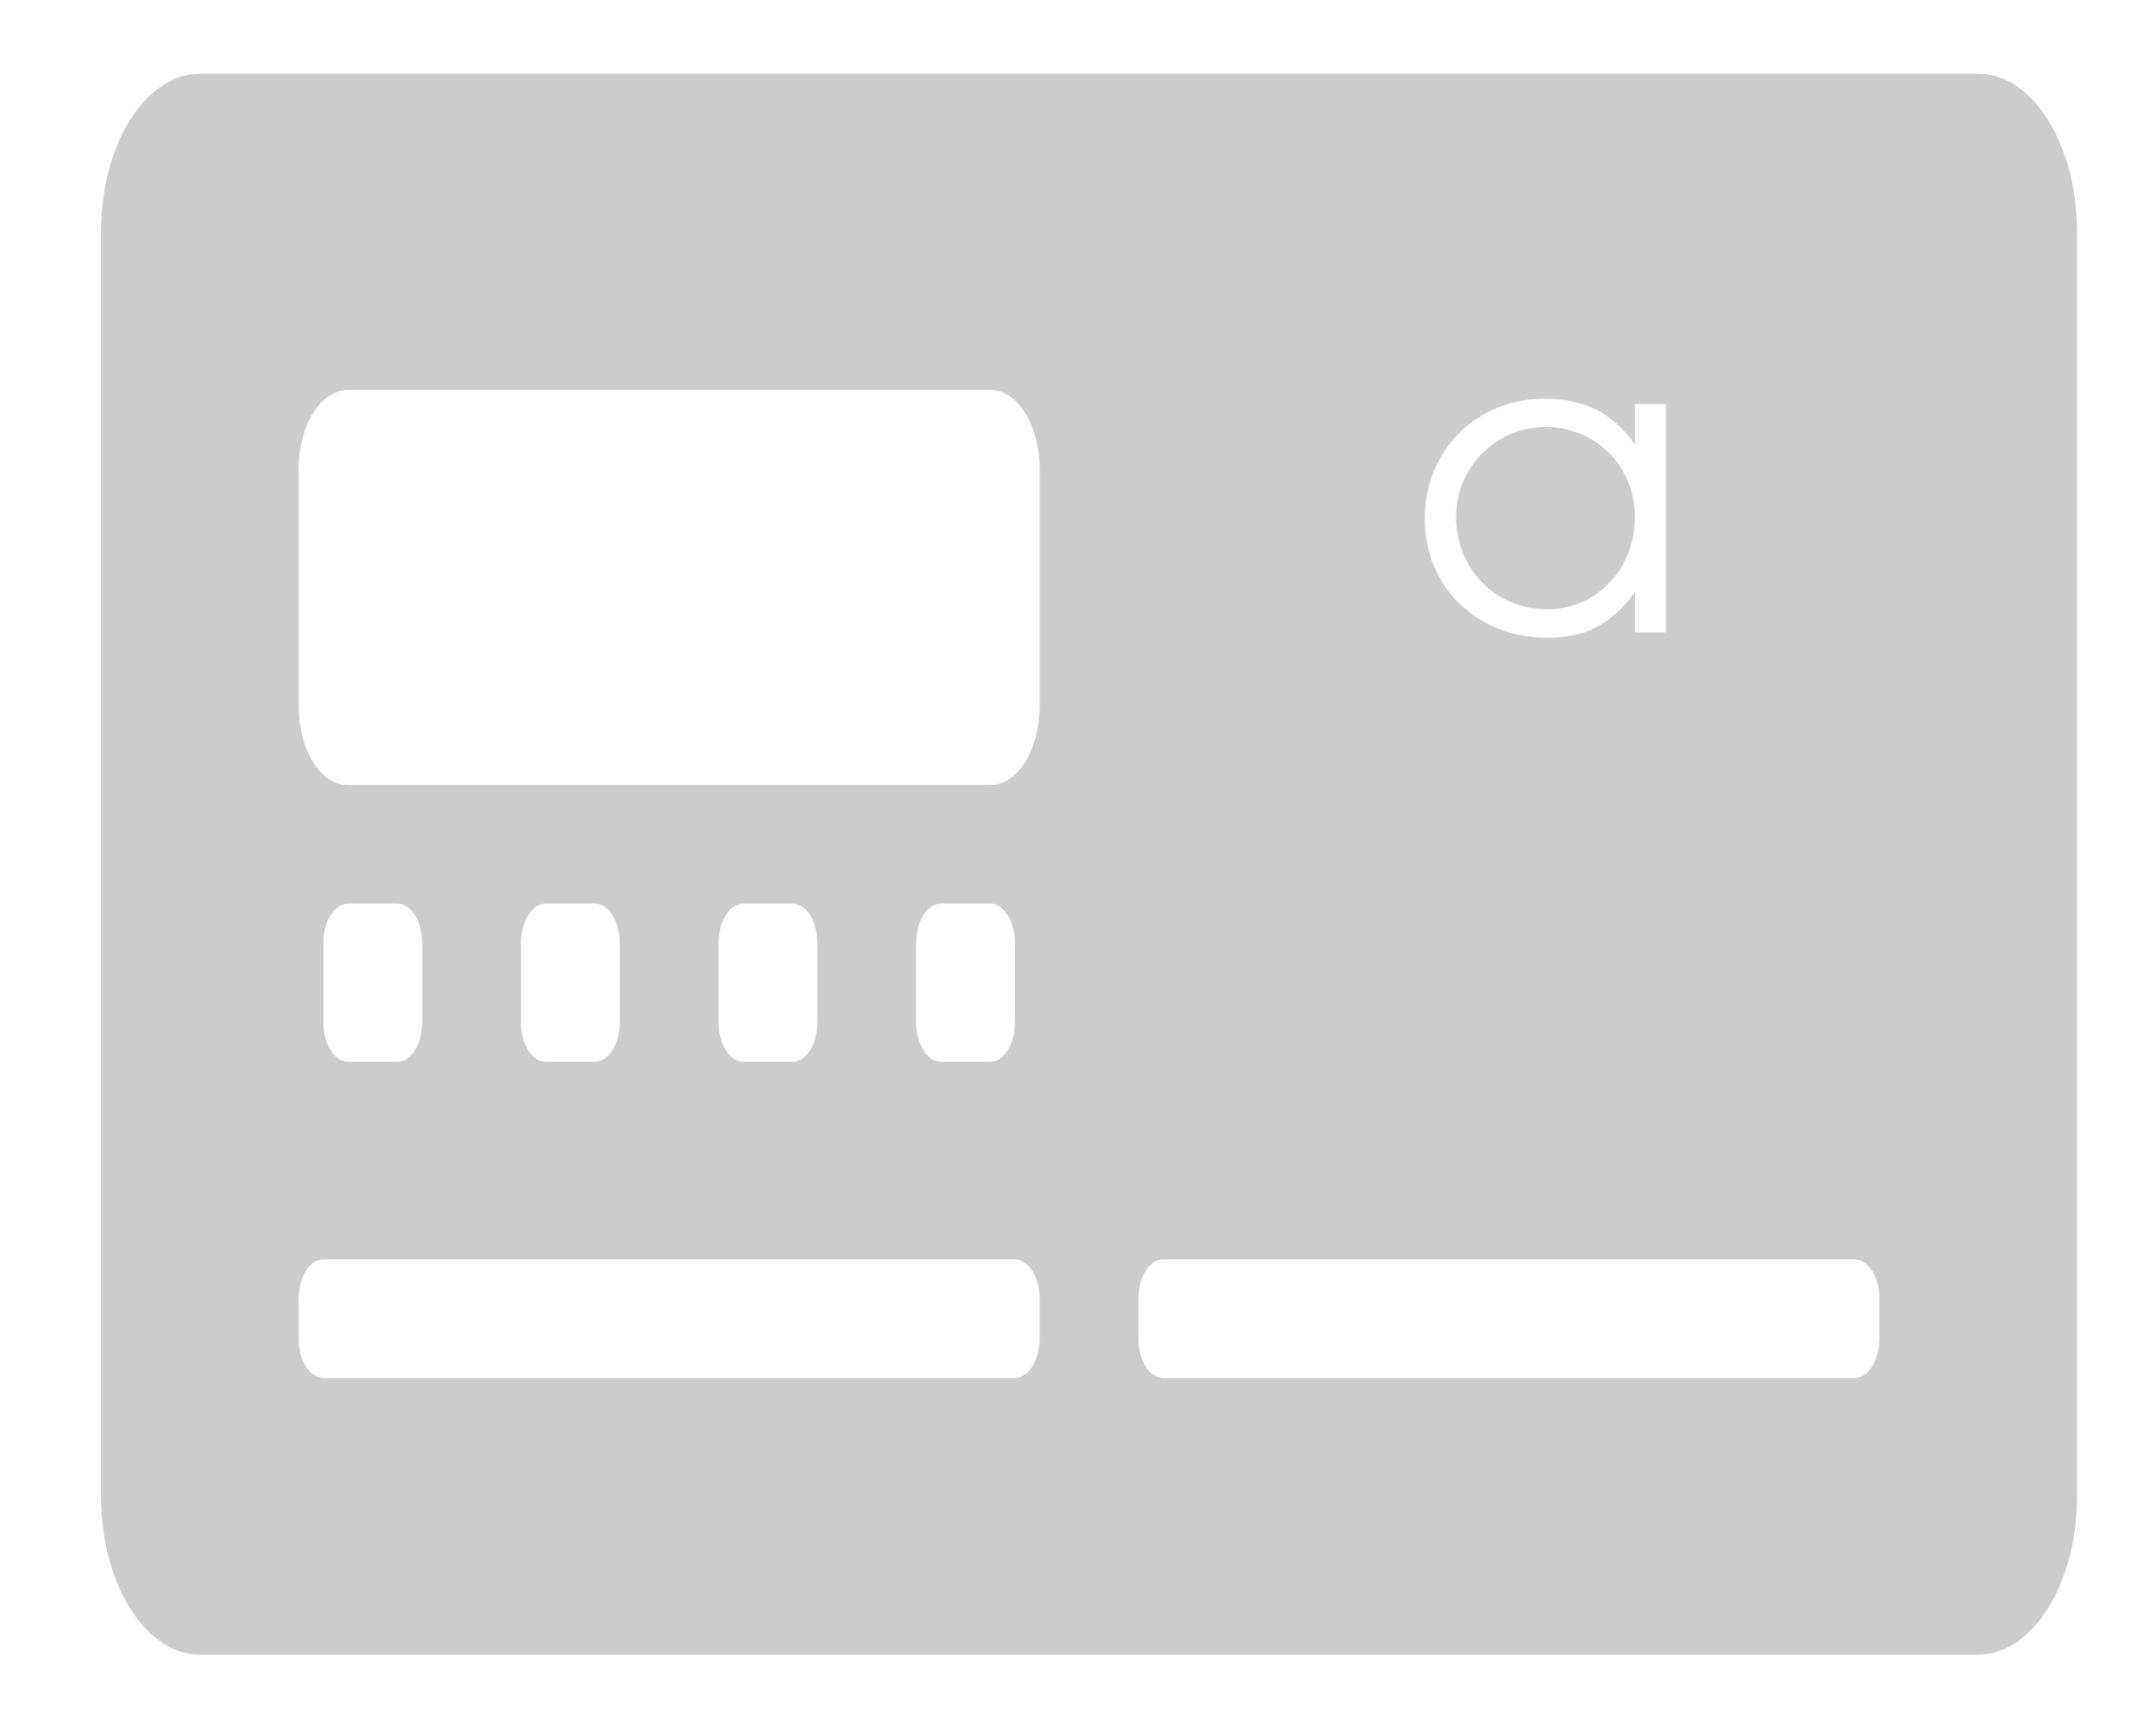
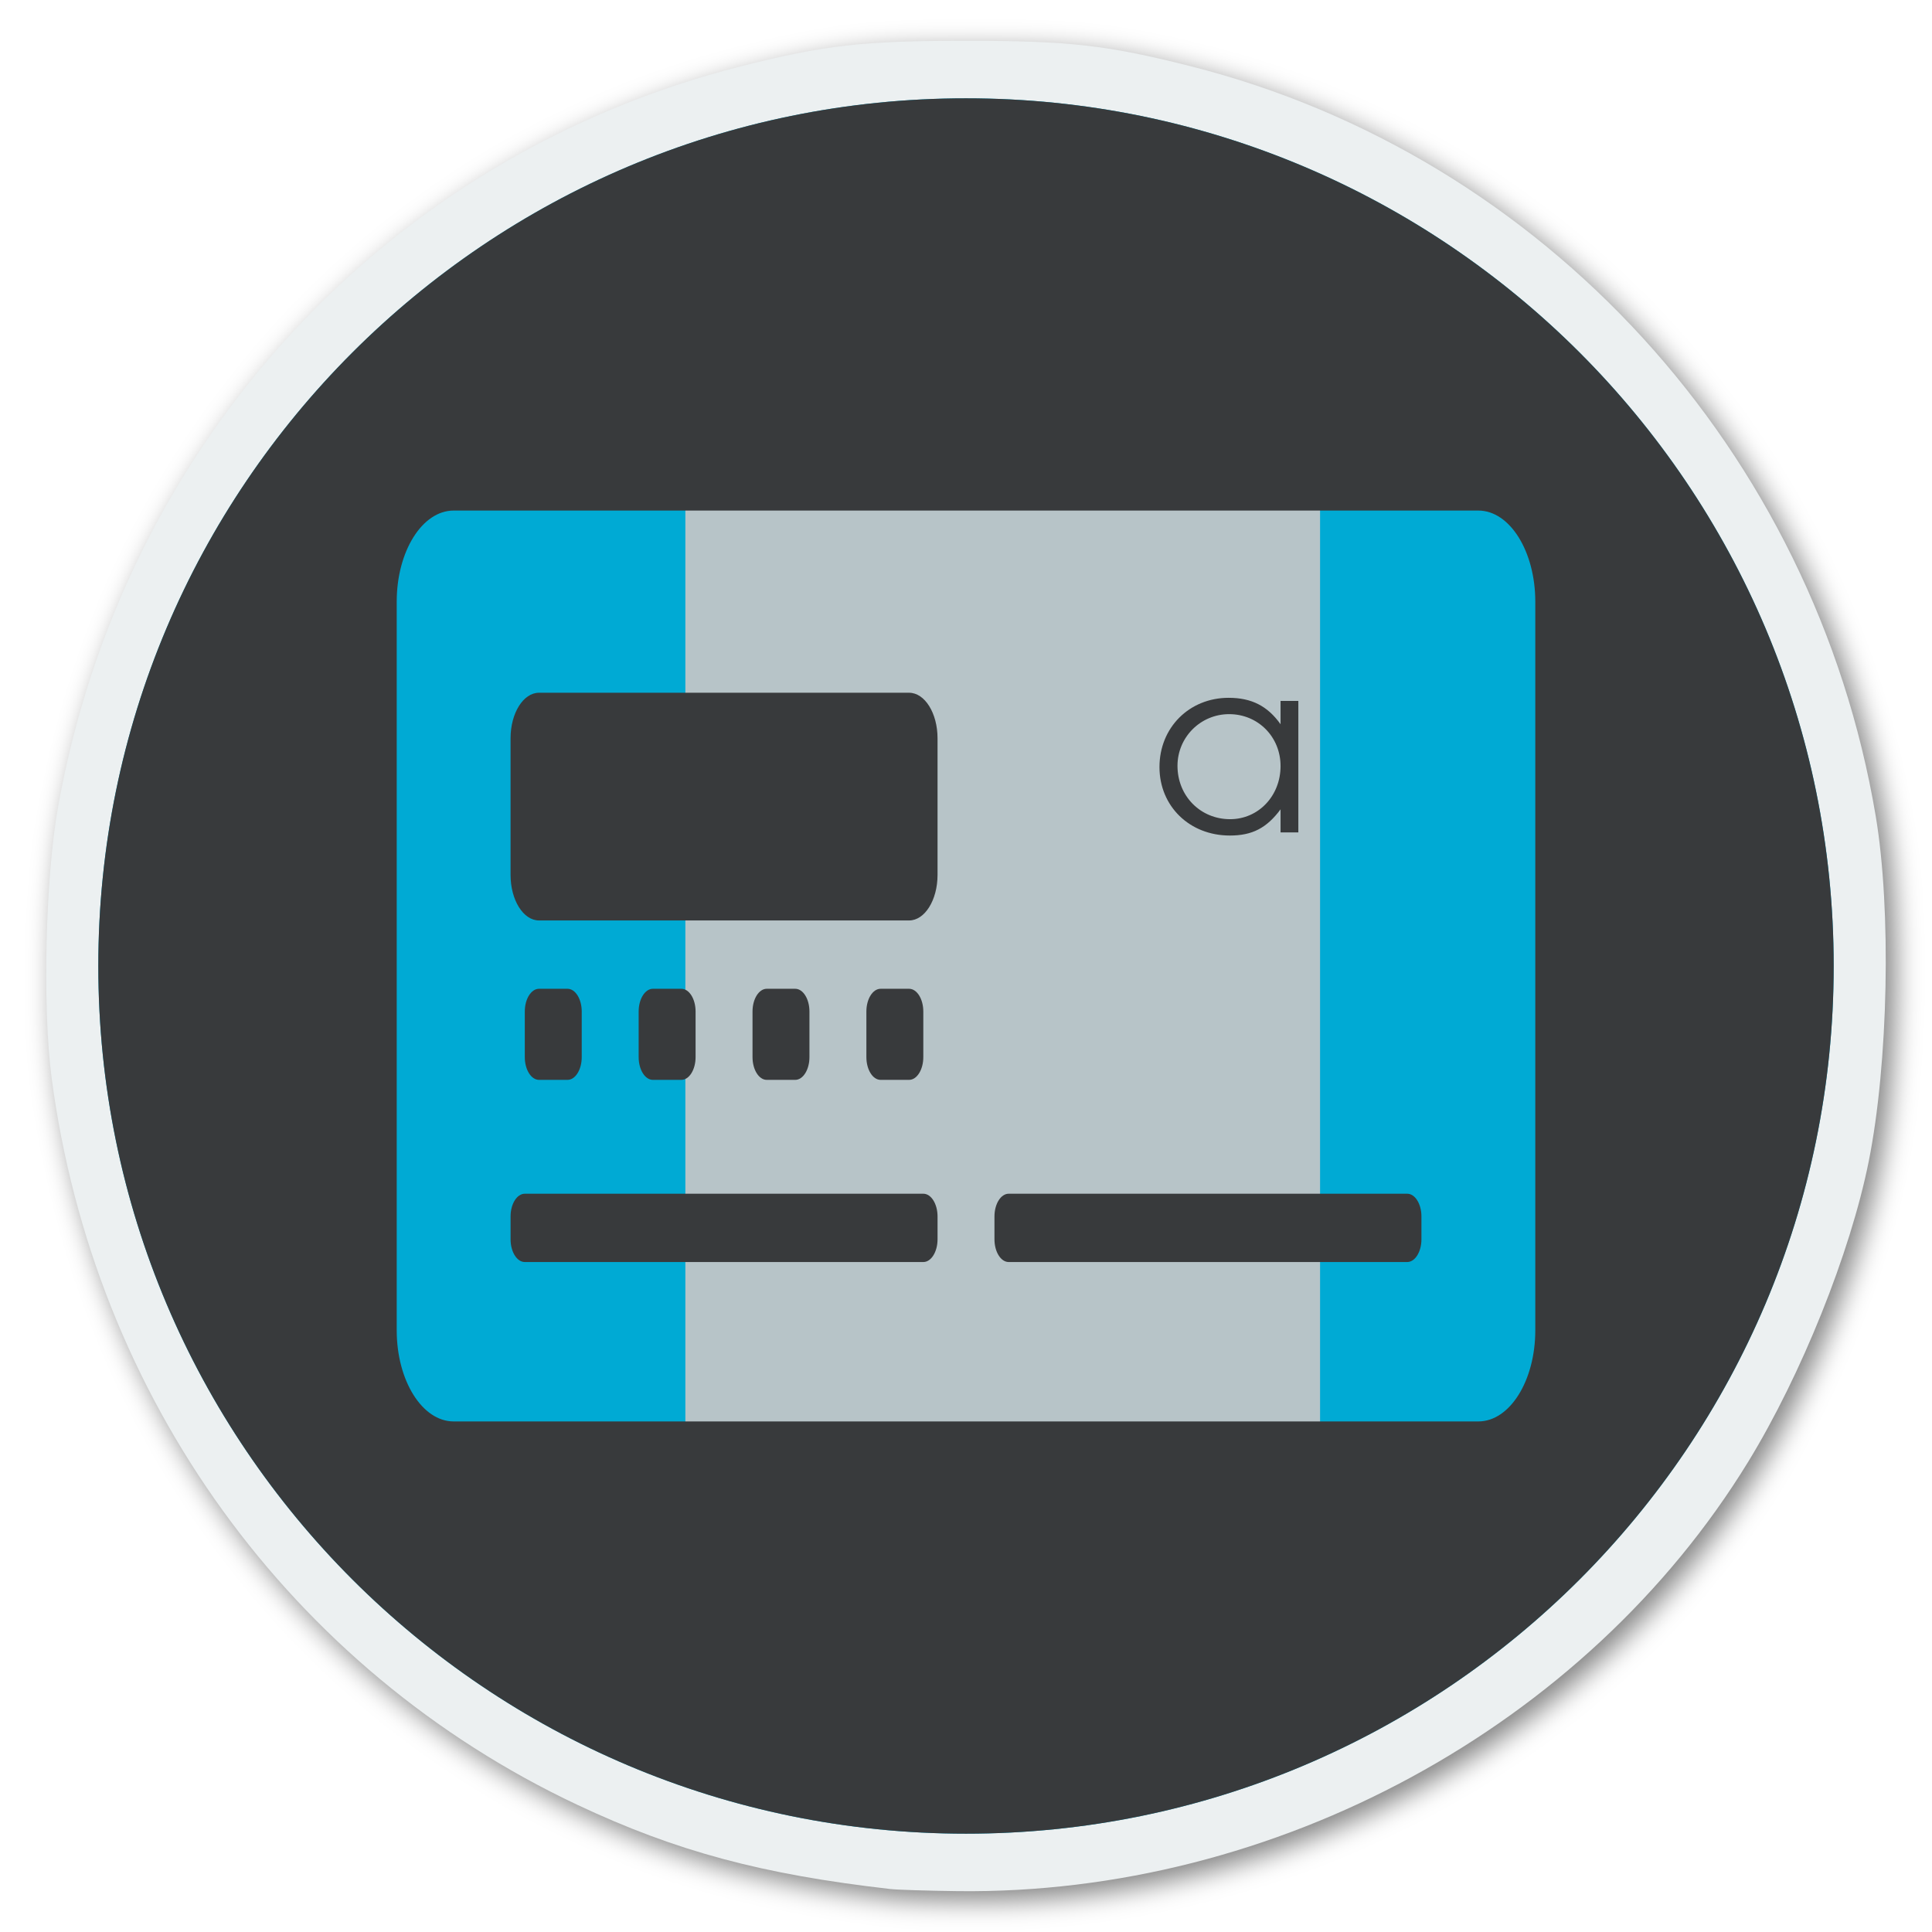
- <svg xmlns="http://www.w3.org/2000/svg" viewBox="0 0 640 512" version="1.1" id="svg4">
-   <defs id="defs8" />
-   <path style="fill:#cccccc;stroke-width:1.159" d="M 59.327,21.877 C 43.133,21.877 30,42.89 30,68.8 V 444.188 c 0,25.911 13.133,46.923 29.327,46.923 H 587.216 c 16.194,0 29.327,-21.013 29.327,-46.923 V 68.8 c 0,-25.911 -13.133,-46.923 -29.327,-46.923 z m 43.991,93.847 h 190.627 c 8.102,0 14.664,10.499 14.664,23.462 v 70.385 c 0,12.963 -6.562,23.462 -14.664,23.462 H 103.318 c -8.102,0 -14.664,-10.499 -14.664,-23.462 v -70.385 c 0,-12.963 6.562,-23.462 14.664,-23.462 z m 355.266,2.609 c 11.757,0 20.049,4.209 26.732,13.619 v -12.009 h 9.159 v 67.729 h -9.159 v -11.886 c -7.178,9.658 -14.604,13.496 -26.114,13.496 -20.792,0 -36.262,-15.106 -36.262,-35.288 0,-20.307 15.347,-35.661 35.644,-35.661 z m 0.247,8.419 c -14.728,0 -26.61,11.888 -26.61,26.623 0,15.478 11.757,27.488 27.104,27.488 14.604,0 25.991,-12.01 25.991,-27.364 0,-15.106 -11.633,-26.746 -26.485,-26.746 z M 103.318,268.226 h 14.664 c 4.051,0 7.332,5.249 7.332,11.73 v 23.462 c 0,6.481 -3.281,11.732 -7.332,11.732 h -14.664 c -4.051,0 -7.332,-5.25 -7.332,-11.732 v -23.462 c 0,-6.481 3.281,-11.73 7.332,-11.73 z m 58.654,0 h 14.664 c 4.051,0 7.332,5.249 7.332,11.73 v 23.462 c 0,6.481 -3.281,11.732 -7.332,11.732 h -14.664 c -4.051,0 -7.332,-5.25 -7.332,-11.732 v -23.462 c 0,-6.481 3.281,-11.73 7.332,-11.73 z m 58.654,0 h 14.664 c 4.051,0 7.332,5.249 7.332,11.73 v 23.462 c 0,6.481 -3.281,11.732 -7.332,11.732 h -14.664 c -4.051,0 -7.332,-5.25 -7.332,-11.732 v -23.462 c 0,-6.481 3.281,-11.73 7.332,-11.73 z m 58.654,0 h 14.664 c 4.051,0 7.332,5.249 7.332,11.73 v 23.462 c 0,6.481 -3.281,11.732 -7.332,11.732 h -14.664 c -4.051,0 -7.332,-5.25 -7.332,-11.732 v -23.462 c 0,-6.481 3.281,-11.73 7.332,-11.73 z M 95.986,373.803 H 301.276 c 4.051,0 7.332,5.25 7.332,11.732 v 11.73 c 0,6.481 -3.281,11.732 -7.332,11.732 H 95.986 c -4.051,0 -7.332,-5.25 -7.332,-11.732 v -11.73 c 0,-6.481 3.281,-11.732 7.332,-11.732 z m 249.281,0 h 205.29 c 4.051,0 7.332,5.25 7.332,11.732 v 11.73 c 0,6.481 -3.281,11.732 -7.332,11.732 H 345.267 c -4.051,0 -7.332,-5.25 -7.332,-11.732 v -11.73 c 0,-6.481 3.281,-11.732 7.332,-11.732 z" id="path2" />
+ <svg xmlns="http://www.w3.org/2000/svg" xmlns:xlink="http://www.w3.org/1999/xlink" height="512" width="512" version="1.1" id="svg2">
+   <defs id="defs6">
+     <linearGradient gradientTransform="matrix(0,-1,1,0,-1.5e-6,48)" gradientUnits="userSpaceOnUse" x2="47" x1="1" id="linearGradient3764">
+       <stop id="stop7" stop-opacity="1" stop-color="#e4e4e4" />
+       <stop id="stop9" stop-opacity="1" stop-color="#eee" offset="1" />
+     </linearGradient>
+     <clipPath id="clipPath-365326813">
+       <g id="g12" transform="translate(0,-1004.362)">
+         <path style="fill:#1890d0" id="path14" transform="matrix(15.33333,0,0,11.5,415,878.8622)" d="m -24,13 c 0,1.105 -0.672,2 -1.5,2 -0.828,0 -1.5,-0.895 -1.5,-2 0,-1.105 0.672,-2 1.5,-2 0.828,0 1.5,0.895 1.5,2 z" />
+       </g>
+     </clipPath>
+     <clipPath id="clipPath-370729992">
+       <g id="g17" transform="translate(0,-1004.362)">
+         <path style="fill:#1890d0" id="path19" transform="matrix(15.33333,0,0,11.5,415,878.8622)" d="m -24,13 c 0,1.105 -0.672,2 -1.5,2 -0.828,0 -1.5,-0.895 -1.5,-2 0,-1.105 0.672,-2 1.5,-2 0.828,0 1.5,0.895 1.5,2 z" />
+       </g>
+     </clipPath>
+     <defs id="defs5">
+       <rect id="SVGID_1_" width="1024" height="1024" />
+     </defs>
+     <clipPath id="SVGID_2_">
+       <use xlink:href="#SVGID_1_" overflow="visible" id="use9" />
+     </clipPath>
+     <defs id="defs38">
+       <rect y="0" x="0" height="1024" width="1024" id="SVGID_8_" />
+     </defs>
+     <clipPath id="SVGID_9_">
+       <use height="100%" width="100%" y="0" x="0" style="overflow:visible" id="use42" overflow="visible" xlink:href="#SVGID_8_" />
+     </clipPath>
+     <defs id="defs44">
+       <filter height="413.967" width="413.934" y="293.442" x="305.033" filterUnits="userSpaceOnUse" id="Adobe_OpacityMaskFilter">
+         <feFlood id="feFlood47" result="back" />
+         <feBlend id="feBlend49" mode="normal" in2="back" in="SourceGraphic" />
+       </filter>
+     </defs>
+     <mask id="SVGID_10_" height="413.967" width="413.934" y="293.442" x="305.033" maskUnits="userSpaceOnUse">
+       <g style="filter:url(#Adobe_OpacityMaskFilter)" id="g52">
+         <g id="g54" enable-background="new    ">
+           <g id="g56">
+             <defs id="defs58">
+               <path d="m 513.458,309.257 c 91.063,0 164.903,76.897 164.903,171.722 0,94.833 -73.84,171.727 -164.903,171.727 -91.047,0 -164.89,-76.894 -164.89,-171.727 0,-94.825 73.843,-171.722 164.89,-171.722" id="SVGID_11_" />
+             </defs>
+             <clipPath clip-path="url(#SVGID_9_)" id="SVGID_12_">
+               <use height="100%" width="100%" y="0" x="0" style="overflow:visible" id="use62" overflow="visible" xlink:href="#SVGID_11_" />
+             </clipPath>
+             <linearGradient gradientTransform="matrix(-10.9559,383.4525,383.4525,10.9559,-392132.59,-11061.132)" y2="1024" x2="1" y1="1024" x1="0" gradientUnits="userSpaceOnUse" id="SVGID_13_">
+               <stop id="stop65" style="stop-color:#1C1B18" offset="0" />
+               <stop id="stop67" style="stop-color:#4B4846" offset="0.187" />
+               <stop id="stop69" style="stop-color:#7F7B79" offset="0.368" />
+               <stop id="stop71" style="stop-color:#B0ADAD" offset="0.534" />
+               <stop id="stop73" style="stop-color:#D9D8D8" offset="0.682" />
+               <stop id="stop75" style="stop-color:#F5F5F5" offset="0.807" />
+               <stop id="stop77" style="stop-color:#FFFFFF" offset="0.894" />
+               <stop id="stop79" style="stop-color:#FFFFFF" offset="1" />
+             </linearGradient>
+             <polygon style="fill:url(#SVGID_13_)" id="polygon81" points="338.763,652.426 348.837,299.842 688.166,309.537 678.092,662.121 " clip-path="url(#SVGID_12_)" />
+           </g>
+         </g>
+       </g>
+     </mask>
+     <filter id="filter139" style="color-interpolation-filters:sRGB;">
+       <feFlood id="feFlood129" result="flood" flood-color="rgb(0,0,0)" flood-opacity="0.498" />
+       <feComposite id="feComposite131" result="composite1" operator="in" in2="SourceGraphic" in="flood" />
+       <feGaussianBlur id="feGaussianBlur133" result="blur" stdDeviation="3" in="composite1" />
+       <feOffset id="feOffset135" result="offset" dy="2" dx="2" />
+       <feComposite id="feComposite137" result="composite2" operator="over" in2="offset" in="SourceGraphic" />
+     </filter>
+   </defs>
+   <g transform="matrix(1.216172,0,0,1.216172,-59.43453,-64.98118)" id="g64">
+     <path id="path2984" d="M 242.883,465.06 C 214.915,461.872 196.187,456.837 174.734,446.741 112.251,417.333 69.322,357.997 60.119,288.321 58.096,272.999 58.762,244.715 61.508,229.336 75.689,149.921 133.264,87.414 210.193,67.914 c 18.4,-4.664 26.58,-5.595 49.167,-5.595 22.555,0 30.774,0.933 49.054,5.566 76.99,19.516 135.811,83.917 149.181,163.334 3.442,20.442 2.764,53.934 -1.525,75.324 -3.985,19.873 -14.679,46.517 -26.267,65.437 -35.281,57.607 -102.94,94.363 -172.191,93.543 -6.548,-0.078 -13.176,-0.286 -14.73,-0.463 z m 40.016,-20.542 c 14.118,-1.909 22.436,-3.822 35.308,-8.121 C 413.221,404.663 464.283,302.293 432.525,207.21 400.791,112.196 298.422,61.134 203.338,92.891 108.324,124.626 57.262,226.995 89.019,322.078 c 22.064,66.061 78.578,112.573 148.685,122.369 12.001,1.677 33.069,1.71 45.194,0.071 z" style="fill:#ecf0f1;fill-opacity:1;filter:url(#filter139)" />
+     <circle style="fill:#00aad4;fill-opacity:1" id="path77-3" cx="259.367" cy="263.927" r="189.073" />
+     <rect style="fill:#b7c4c8;fill-opacity:1" id="rect121" width="138.305" height="223.782" x="198.214" y="152.036" />
+     <path style="fill:#383a3c;fill-opacity:1" d="M 259.367,74.854 A 189.073,189.073 0 0 0 70.293,263.928 189.073,189.073 0 0 0 259.367,453 189.073,189.073 0 0 0 448.439,263.928 189.073,189.073 0 0 0 259.367,74.854 Z M 147.721,164.686 h 223.293 c 6.85,0 12.404,8.89 12.404,19.85 v 158.785 c 0,10.96 -5.554,19.848 -12.404,19.848 H 147.721 c -6.85,0 -12.404,-8.888 -12.404,-19.848 V 184.535 c 0,-10.96 5.554,-19.85 12.404,-19.85 z m 18.607,39.697 c -3.427,0 -6.203,4.441 -6.203,9.924 v 29.773 c 0,5.483 2.776,9.924 6.203,9.924 h 80.633 c 3.427,0 6.203,-4.441 6.203,-9.924 v -29.773 c 0,-5.483 -2.776,-9.924 -6.203,-9.924 z m 150.275,1.104 c -8.585,0 -15.078,6.494 -15.078,15.084 0,8.537 6.543,14.928 15.338,14.928 4.869,0 8.011,-1.624 11.047,-5.709 v 5.027 h 3.875 v -28.648 h -3.875 v 5.08 c -2.827,-3.981 -6.333,-5.762 -11.307,-5.762 z m 0.104,3.561 c 6.282,0 11.203,4.925 11.203,11.314 0,6.495 -4.817,11.574 -10.994,11.574 -6.491,0 -11.465,-5.08 -11.465,-11.627 0,-6.233 5.026,-11.262 11.256,-11.262 z m -150.379,59.844 c -1.713,10e-6 -3.102,2.219 -3.102,4.961 v 9.924 c 0,2.742 1.388,4.963 3.102,4.963 h 6.203 c 1.713,0 3.102,-2.221 3.102,-4.963 v -9.924 c 0,-2.742 -1.388,-4.961 -3.102,-4.961 z m 24.811,0 c -1.713,10e-6 -3.102,2.219 -3.102,4.961 v 9.924 c 0,2.742 1.388,4.963 3.102,4.963 h 6.203 c 1.713,0 3.1,-2.221 3.1,-4.963 v -9.924 c 0,-2.742 -1.386,-4.961 -3.1,-4.961 z m 24.811,0 c -1.713,10e-6 -3.102,2.219 -3.102,4.961 v 9.924 c 0,2.742 1.388,4.963 3.102,4.963 h 6.203 c 1.713,0 3.1,-2.221 3.1,-4.963 v -9.924 c 0,-2.742 -1.386,-4.961 -3.1,-4.961 z m 24.811,0 c -1.713,10e-6 -3.102,2.219 -3.102,4.961 v 9.924 c 0,2.742 1.388,4.963 3.102,4.963 h 6.201 c 1.713,0 3.102,-2.221 3.102,-4.963 v -9.924 c 0,-2.742 -1.388,-4.961 -3.102,-4.961 z m -77.533,44.658 c -1.713,0 -3.102,2.219 -3.102,4.961 v 4.963 c 0,2.742 1.388,4.961 3.102,4.961 h 86.836 c 1.713,0 3.102,-2.219 3.102,-4.961 v -4.963 c 0,-2.742 -1.388,-4.961 -3.102,-4.961 z m 105.443,0 c -1.713,0 -3.102,2.219 -3.102,4.961 v 4.963 c 0,2.742 1.388,4.961 3.102,4.961 h 86.836 c 1.713,0 3.102,-2.219 3.102,-4.961 v -4.963 c 0,-2.742 -1.388,-4.961 -3.102,-4.961 z" id="path77" />
+   </g>
</svg>
